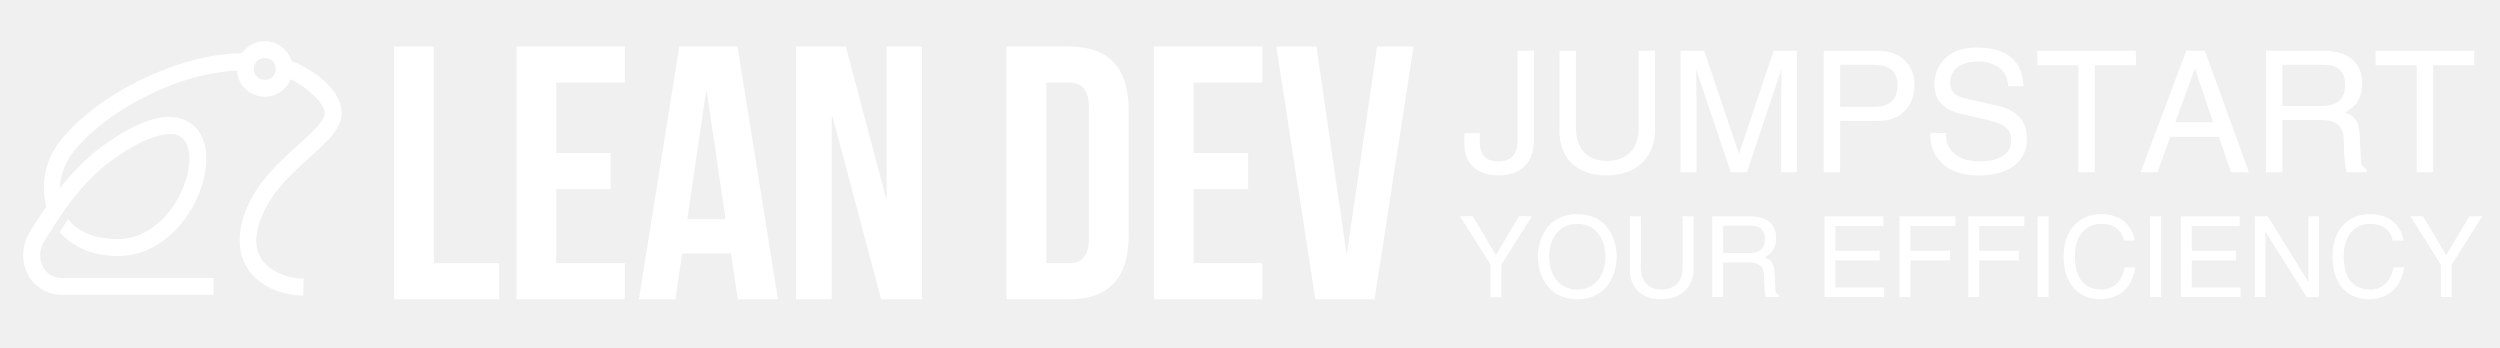
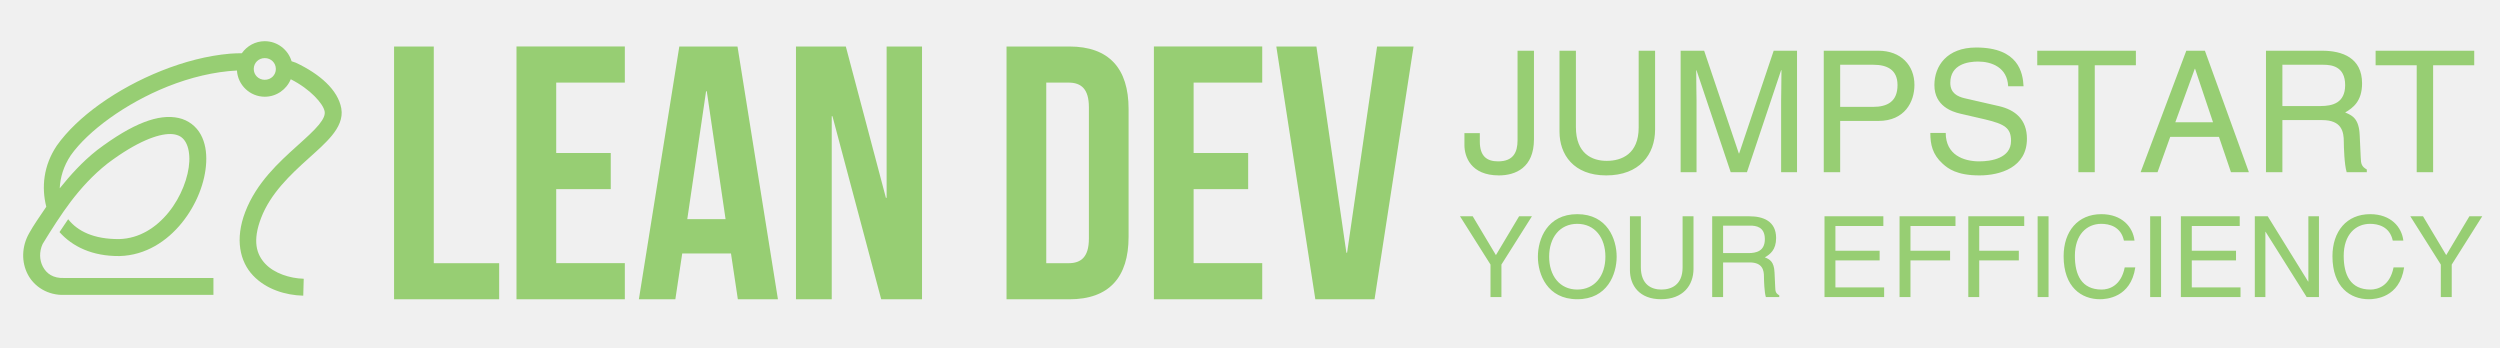
<svg xmlns="http://www.w3.org/2000/svg" version="1.1" width="3600" height="500" viewBox="0 0 3600 500" id="svg20">
  <defs id="defs24" />
  <g transform="matrix(8.104458,0,0,8.104458,81.04457,-795.1854)" id="g18">
    <defs id="SvgjsDefs1266" />
-     <g id="SvgjsG1268" featureKey="Qg0WB5-0" transform="matrix(5.063235,0,0,5.063235,184.7803,-16.66194)" style="fill:#ffffff;fill-opacity:1">
-       <path style="fill:#ffffff;stroke-width:0.634;fill-opacity:1" d="m -24.641,33.172 v -8.871 h 1.394 v 7.604 h 2.294 v 1.267 z m 5.69,-7.604 v 2.471 h 1.914 v 1.267 h -1.914 v 2.598 h 2.408 v 1.267 h -3.802 v -8.871 h 3.802 v 1.267 z m 6.362,-1.267 1.419,8.871 h -1.407 l -0.241,-1.609 h -1.711 l -0.241,1.609 h -1.28 l 1.419,-8.871 z m -1.103,1.571 -0.659,4.486 h 1.343 l -0.659,-4.486 z m 6.146,7.3 -1.711,-6.425 h -0.025 v 6.425 h -1.255 v -8.871 h 1.749 l 1.407,5.31 h 0.025 v -5.31 h 1.242 v 8.871 z m 4.398,0 v -8.871 h 2.205 c 1.394,0 2.078,0.773 2.078,2.192 V 30.98 c 0,1.419 -0.684,2.192 -2.078,2.192 z m 2.18,-7.604 H -1.754 v 6.337 h 0.786 c 0.444,0 0.71,-0.228 0.71,-0.862 v -4.613 c 0,-0.634 -0.266,-0.862 -0.71,-0.862 z m 4.385,0 v 2.471 h 1.914 v 1.267 h -1.914 v 2.598 h 2.408 v 1.267 H 2.023 v -8.871 h 3.802 v 1.267 z m 4.309,-1.267 1.052,7.236 h 0.025 L 9.855,24.301 H 11.135 L 9.766,33.172 H 7.688 L 6.319,24.301 Z" id="path12" />
+     <g id="SvgjsG1268" featureKey="Qg0WB5-0" transform="matrix(5.063235,0,0,5.063235,184.7803,-16.66194)" style="fill:#97CE73;fill-opacity:1">
+       <path style="fill:#97CE73;stroke-width:0.634;fill-opacity:1" d="m -24.641,33.172 v -8.871 h 1.394 v 7.604 h 2.294 v 1.267 z m 5.69,-7.604 v 2.471 h 1.914 v 1.267 h -1.914 v 2.598 h 2.408 v 1.267 h -3.802 v -8.871 h 3.802 v 1.267 z m 6.362,-1.267 1.419,8.871 h -1.407 l -0.241,-1.609 h -1.711 l -0.241,1.609 h -1.28 l 1.419,-8.871 z m -1.103,1.571 -0.659,4.486 h 1.343 l -0.659,-4.486 z m 6.146,7.3 -1.711,-6.425 h -0.025 v 6.425 h -1.255 v -8.871 h 1.749 l 1.407,5.31 h 0.025 v -5.31 h 1.242 v 8.871 z m 4.398,0 v -8.871 h 2.205 c 1.394,0 2.078,0.773 2.078,2.192 V 30.98 c 0,1.419 -0.684,2.192 -2.078,2.192 z m 2.18,-7.604 H -1.754 v 6.337 h 0.786 c 0.444,0 0.71,-0.228 0.71,-0.862 v -4.613 c 0,-0.634 -0.266,-0.862 -0.71,-0.862 z m 4.385,0 v 2.471 h 1.914 v 1.267 h -1.914 v 2.598 h 2.408 v 1.267 H 2.023 v -8.871 h 3.802 v 1.267 z m 4.309,-1.267 1.052,7.236 h 0.025 L 9.855,24.301 H 11.135 L 9.766,33.172 H 7.688 L 6.319,24.301 Z" id="path12" />
    </g>
-     <g style="fill:#ffffff;fill-opacity:1" id="SvgjsG1267-0" featureKey="e7LhAk-0" transform="matrix(2.608404,0,0,2.608404,-12.27026,93.67827)">
-       <g style="stroke-width:1.066;fill:#ffffff;fill-opacity:1" transform="matrix(0.93813,0,0,0.93843,-33.311,0.092397)" id="g9-8">
-         <g style="stroke-width:1.227;fill:#ffffff;fill-opacity:1" transform="matrix(0.17328,0.17322,-0.17328,0.17322,-877.94,-4124.9)" id="g7-8">
-           <g style="stroke-width:1.61;fill:#ffffff;fill-opacity:1" transform="matrix(0.62042,-0.62042,0.61978,0.61978,28.093,13202)" id="g5-3">
-             <path d="m 14959,8559.6 c -3.193,0 -6.031,1.619 -7.745,4.07 -1.309,0.023 -2.621,0.035 -3.945,0.147 -7.77,0.659 -15.719,2.785 -23.237,5.792 -15.031,6.013 -28.417,15.525 -35.302,25.296 l -0.01,0.024 -0.03,0.034 c -4.466,6.686 -5.182,14.012 -3.517,20.611 -2.102,3.121 -4.4,6.384 -5.778,8.933 -2.599,4.545 -2.639,9.827 -0.446,13.981 2.19,4.156 6.792,7.101 12.436,6.878 h 50.237 v -5.715 h -50.466 c -3.667,0.145 -5.897,-1.472 -7.141,-3.836 -1.131,-2.144 -1.304,-4.97 -0.08,-7.648 2.962,-4.881 6.301,-10.09 9.549,-14.396 3.392,-4.431 7.347,-8.853 12.345,-12.802 l 0.01,-0.01 c 10.025,-7.563 17.149,-10.022 21.236,-9.977 0.582,0.01 1.104,0.056 1.563,0.158 1.84,0.405 2.877,1.281 3.698,2.774 0.814,1.493 1.261,3.714 1.139,6.341 -0.239,5.253 -2.76,11.961 -6.972,17.178 -4.212,5.209 -9.924,8.883 -16.701,9.067 -8.587,0.068 -14.115,-2.699 -17.239,-6.72 l -2.928,4.356 c 4.361,4.892 11.062,8.183 20.238,8.102 h 0.04 c 8.787,-0.226 16.033,-5.029 21.026,-11.207 4.993,-6.178 7.929,-13.753 8.243,-20.522 0.157,-3.384 -0.347,-6.617 -1.843,-9.349 -1.496,-2.732 -4.136,-4.866 -7.485,-5.602 -6.694,-1.473 -15.433,1.737 -27.525,10.871 l -0.03,0.01 -0.01,0.024 c -5.015,3.962 -9.022,8.465 -12.58,12.882 0.187,-3.617 1.229,-7.404 3.732,-11.16 5.847,-8.28 18.569,-17.606 32.71,-23.262 7.712,-3.085 15.798,-5.021 23.416,-5.413 0.279,4.924 4.4,8.868 9.396,8.868 3.943,0 7.362,-2.459 8.769,-5.915 6.626,3.343 10.99,8.317 11.441,10.871 v 0.01 c 0.196,1.106 -0.278,2.461 -1.944,4.506 -1.67,2.045 -4.365,4.461 -7.409,7.204 -6.083,5.485 -13.644,12.365 -17.428,22.186 -3.577,9.289 -1.85,16.869 2.616,21.584 4.465,4.715 11.025,6.654 16.947,6.812 l 0.156,-5.726 c -4.719,-0.126 -9.94,-1.844 -12.948,-5.021 -3.009,-3.177 -4.449,-7.725 -1.418,-15.6 3.174,-8.245 9.87,-14.538 15.91,-19.986 3.02,-2.724 5.866,-5.215 8.007,-7.84 2.141,-2.625 3.75,-5.702 3.141,-9.125 -1.108,-6.257 -7.221,-11.617 -15.306,-15.443 l -0.04,-0.024 -0.06,-0.01 c -0.45,-0.191 -0.928,-0.308 -1.384,-0.481 -1.158,-3.897 -4.785,-6.774 -9.041,-6.777 z m 0,5.715 c 2.115,0 3.741,1.636 3.741,3.678 0,2.042 -1.626,3.657 -3.741,3.657 -2.11,0 -3.723,-1.615 -3.723,-3.657 0,-2.042 1.613,-3.678 3.723,-3.678 z" color="" dominant-baseline="auto" solid-color="" stop-color="" style="font-variant-ligatures:normal;font-variant-position:normal;font-variant-caps:normal;font-variant-numeric:normal;font-variant-alternates:normal;font-feature-settings:normal;text-indent:0;text-decoration:none;text-decoration-line:none;text-decoration-style:solid;text-transform:none;text-orientation:mixed;dominant-baseline:auto;white-space:normal;shape-padding:0;isolation:auto;mix-blend-mode:normal;color-rendering:auto;image-rendering:auto;shape-rendering:auto;fill:#ffffff;fill-opacity:1" id="path3-3" />
+     <g style="fill:#97CE73;fill-opacity:1" id="SvgjsG1267-0" featureKey="e7LhAk-0" transform="matrix(2.608404,0,0,2.608404,-12.27026,93.67827)">
+       <g style="stroke-width:1.066;fill:#97CE73;fill-opacity:1" transform="matrix(0.93813,0,0,0.93843,-33.311,0.092397)" id="g9-8">
+         <g style="stroke-width:1.227;fill:#97CE73;fill-opacity:1" transform="matrix(0.17328,0.17322,-0.17328,0.17322,-877.94,-4124.9)" id="g7-8">
+           <g style="stroke-width:1.61;fill:#97CE73;fill-opacity:1" transform="matrix(0.62042,-0.62042,0.61978,0.61978,28.093,13202)" id="g5-3">
+             <path d="m 14959,8559.6 c -3.193,0 -6.031,1.619 -7.745,4.07 -1.309,0.023 -2.621,0.035 -3.945,0.147 -7.77,0.659 -15.719,2.785 -23.237,5.792 -15.031,6.013 -28.417,15.525 -35.302,25.296 l -0.01,0.024 -0.03,0.034 c -4.466,6.686 -5.182,14.012 -3.517,20.611 -2.102,3.121 -4.4,6.384 -5.778,8.933 -2.599,4.545 -2.639,9.827 -0.446,13.981 2.19,4.156 6.792,7.101 12.436,6.878 h 50.237 v -5.715 h -50.466 c -3.667,0.145 -5.897,-1.472 -7.141,-3.836 -1.131,-2.144 -1.304,-4.97 -0.08,-7.648 2.962,-4.881 6.301,-10.09 9.549,-14.396 3.392,-4.431 7.347,-8.853 12.345,-12.802 l 0.01,-0.01 c 10.025,-7.563 17.149,-10.022 21.236,-9.977 0.582,0.01 1.104,0.056 1.563,0.158 1.84,0.405 2.877,1.281 3.698,2.774 0.814,1.493 1.261,3.714 1.139,6.341 -0.239,5.253 -2.76,11.961 -6.972,17.178 -4.212,5.209 -9.924,8.883 -16.701,9.067 -8.587,0.068 -14.115,-2.699 -17.239,-6.72 l -2.928,4.356 c 4.361,4.892 11.062,8.183 20.238,8.102 h 0.04 c 8.787,-0.226 16.033,-5.029 21.026,-11.207 4.993,-6.178 7.929,-13.753 8.243,-20.522 0.157,-3.384 -0.347,-6.617 -1.843,-9.349 -1.496,-2.732 -4.136,-4.866 -7.485,-5.602 -6.694,-1.473 -15.433,1.737 -27.525,10.871 l -0.03,0.01 -0.01,0.024 c -5.015,3.962 -9.022,8.465 -12.58,12.882 0.187,-3.617 1.229,-7.404 3.732,-11.16 5.847,-8.28 18.569,-17.606 32.71,-23.262 7.712,-3.085 15.798,-5.021 23.416,-5.413 0.279,4.924 4.4,8.868 9.396,8.868 3.943,0 7.362,-2.459 8.769,-5.915 6.626,3.343 10.99,8.317 11.441,10.871 v 0.01 c 0.196,1.106 -0.278,2.461 -1.944,4.506 -1.67,2.045 -4.365,4.461 -7.409,7.204 -6.083,5.485 -13.644,12.365 -17.428,22.186 -3.577,9.289 -1.85,16.869 2.616,21.584 4.465,4.715 11.025,6.654 16.947,6.812 l 0.156,-5.726 c -4.719,-0.126 -9.94,-1.844 -12.948,-5.021 -3.009,-3.177 -4.449,-7.725 -1.418,-15.6 3.174,-8.245 9.87,-14.538 15.91,-19.986 3.02,-2.724 5.866,-5.215 8.007,-7.84 2.141,-2.625 3.75,-5.702 3.141,-9.125 -1.108,-6.257 -7.221,-11.617 -15.306,-15.443 l -0.04,-0.024 -0.06,-0.01 c -0.45,-0.191 -0.928,-0.308 -1.384,-0.481 -1.158,-3.897 -4.785,-6.774 -9.041,-6.777 z m 0,5.715 c 2.115,0 3.741,1.636 3.741,3.678 0,2.042 -1.626,3.657 -3.741,3.657 -2.11,0 -3.723,-1.615 -3.723,-3.657 0,-2.042 1.613,-3.678 3.723,-3.678 z" color="" dominant-baseline="auto" solid-color="" stop-color="" style="font-variant-ligatures:normal;font-variant-position:normal;font-variant-caps:normal;font-variant-numeric:normal;font-variant-alternates:normal;font-feature-settings:normal;text-indent:0;text-decoration:none;text-decoration-line:none;text-decoration-style:solid;text-transform:none;text-orientation:mixed;dominant-baseline:auto;white-space:normal;shape-padding:0;isolation:auto;mix-blend-mode:normal;color-rendering:auto;image-rendering:auto;shape-rendering:auto;fill:#97CE73;fill-opacity:1" id="path3-3" />
          </g>
        </g>
      </g>
    </g>
-     <g id="SvgjsG1269-4" featureKey="sloganFeature-0" transform="matrix(0.9997057,0,0,0.9997057,125.4122,130.9103)" style="fill:#ffffff;fill-opacity:1">
-       <path d="M 131.4,14.22 V 20 h -1.94 v -5.78 l -5.42,-8.58 h 2.26 l 4.12,6.9 4.12,-6.9 h 2.28 z m 18.48,-1.4 c 0,-3.38 -1.88,-5.84 -5,-5.84 -3.12,0 -5,2.46 -5,5.84 0,3.38 1.88,5.84 5,5.84 3.12,0 5,-2.46 5,-5.84 z m 2,0 c 0,3.1 -1.64,7.56 -7,7.56 -5.36,0 -7,-4.46 -7,-7.56 0,-3.1 1.64,-7.56 7,-7.56 5.36,0 7,4.46 7,7.56 z M 163.6,5.64 h 1.94 v 9.32 c 0,2.94 -1.84,5.42 -5.78,5.42 -3.86,0 -5.52,-2.48 -5.52,-5.16 V 5.64 h 1.94 v 9.04 c 0,3.12 1.9,3.98 3.64,3.98 1.78,0 3.78,-0.82 3.78,-3.94 z m 7.2,8.2 V 20 h -1.94 V 5.64 h 6.64 c 2.36,0 4.72,0.82 4.72,3.86 0,2.12 -1.08,2.9 -2,3.44 0.82,0.34 1.64,0.7 1.72,2.7 l 0.12,2.6 c 0.02,0.8 0.12,1.1 0.72,1.44 V 20 h -2.38 c -0.28,-0.88 -0.34,-3.06 -0.34,-3.6 0,-1.18 -0.24,-2.56 -2.56,-2.56 z m 0,-6.54 v 4.88 h 4.5 c 1.42,0 2.92,-0.36 2.92,-2.48 0,-2.22 -1.62,-2.4 -2.58,-2.4 z m 28.62,10.98 V 20 h -10.6 V 5.64 h 10.46 v 1.72 h -8.52 v 4.4 h 7.86 v 1.72 h -7.86 v 4.8 z m 4.68,-4.8 V 20 h -1.94 V 5.64 h 9.94 v 1.72 h -8 v 4.4 h 7.04 v 1.72 z m 12.22,0 V 20 h -1.94 V 5.64 h 9.94 v 1.72 h -8 v 4.4 h 7.04 v 1.72 z M 228.64,5.64 V 20 H 226.7 V 5.64 Z m 15.28,4.32 h -1.88 c -0.54,-2.52 -2.64,-2.98 -4.02,-2.98 -2.6,0 -4.7,1.92 -4.7,5.7 0,3.38 1.2,5.98 4.76,5.98 1.26,0 3.44,-0.6 4.1,-3.94 h 1.88 c -0.8,5.42 -5.2,5.66 -6.28,5.66 -3.26,0 -6.46,-2.12 -6.46,-7.64 0,-4.42 2.52,-7.48 6.7,-7.48 3.7,0 5.62,2.3 5.9,4.7 z m 4.72,-4.32 V 20 H 246.7 V 5.64 Z m 14.12,12.64 V 20 h -10.6 V 5.64 h 10.46 v 1.72 h -8.52 v 4.4 h 7.86 v 1.72 h -7.86 v 4.8 z m 12.06,-1.04 V 5.64 h 1.88 V 20 h -2.18 l -7.3,-11.6 h -0.04 V 20 H 265.3 V 5.64 h 2.3 l 7.18,11.6 z M 291.7,9.96 h -1.88 c -0.54,-2.52 -2.64,-2.98 -4.02,-2.98 -2.6,0 -4.7,1.92 -4.7,5.7 0,3.38 1.2,5.98 4.76,5.98 1.26,0 3.44,-0.6 4.1,-3.94 h 1.88 c -0.8,5.42 -5.2,5.66 -6.28,5.66 -3.26,0 -6.46,-2.12 -6.46,-7.64 0,-4.42 2.52,-7.48 6.7,-7.48 3.7,0 5.62,2.3 5.9,4.7 z m 8.6,4.26 V 20 h -1.94 v -5.78 l -5.42,-8.58 h 2.26 l 4.12,6.9 4.12,-6.9 h 2.28 z" id="path15-2" style="fill:#ffffff;fill-opacity:1" />
+     <g id="SvgjsG1269-4" featureKey="sloganFeature-0" transform="matrix(0.9997057,0,0,0.9997057,125.4122,130.9103)" style="fill:#97CE73;fill-opacity:1">
+       <path d="M 131.4,14.22 V 20 h -1.94 v -5.78 l -5.42,-8.58 h 2.26 l 4.12,6.9 4.12,-6.9 h 2.28 z m 18.48,-1.4 c 0,-3.38 -1.88,-5.84 -5,-5.84 -3.12,0 -5,2.46 -5,5.84 0,3.38 1.88,5.84 5,5.84 3.12,0 5,-2.46 5,-5.84 z m 2,0 c 0,3.1 -1.64,7.56 -7,7.56 -5.36,0 -7,-4.46 -7,-7.56 0,-3.1 1.64,-7.56 7,-7.56 5.36,0 7,4.46 7,7.56 z M 163.6,5.64 h 1.94 v 9.32 c 0,2.94 -1.84,5.42 -5.78,5.42 -3.86,0 -5.52,-2.48 -5.52,-5.16 V 5.64 h 1.94 v 9.04 c 0,3.12 1.9,3.98 3.64,3.98 1.78,0 3.78,-0.82 3.78,-3.94 z m 7.2,8.2 V 20 h -1.94 V 5.64 h 6.64 c 2.36,0 4.72,0.82 4.72,3.86 0,2.12 -1.08,2.9 -2,3.44 0.82,0.34 1.64,0.7 1.72,2.7 l 0.12,2.6 c 0.02,0.8 0.12,1.1 0.72,1.44 V 20 h -2.38 c -0.28,-0.88 -0.34,-3.06 -0.34,-3.6 0,-1.18 -0.24,-2.56 -2.56,-2.56 z m 0,-6.54 v 4.88 h 4.5 c 1.42,0 2.92,-0.36 2.92,-2.48 0,-2.22 -1.62,-2.4 -2.58,-2.4 z m 28.62,10.98 V 20 h -10.6 V 5.64 h 10.46 v 1.72 h -8.52 v 4.4 h 7.86 v 1.72 h -7.86 v 4.8 z m 4.68,-4.8 V 20 h -1.94 V 5.64 h 9.94 v 1.72 h -8 v 4.4 h 7.04 v 1.72 z m 12.22,0 V 20 h -1.94 V 5.64 h 9.94 v 1.72 h -8 v 4.4 h 7.04 v 1.72 z M 228.64,5.64 V 20 H 226.7 V 5.64 Z m 15.28,4.32 h -1.88 c -0.54,-2.52 -2.64,-2.98 -4.02,-2.98 -2.6,0 -4.7,1.92 -4.7,5.7 0,3.38 1.2,5.98 4.76,5.98 1.26,0 3.44,-0.6 4.1,-3.94 h 1.88 c -0.8,5.42 -5.2,5.66 -6.28,5.66 -3.26,0 -6.46,-2.12 -6.46,-7.64 0,-4.42 2.52,-7.48 6.7,-7.48 3.7,0 5.62,2.3 5.9,4.7 z m 4.72,-4.32 V 20 H 246.7 V 5.64 Z m 14.12,12.64 V 20 h -10.6 V 5.64 h 10.46 v 1.72 h -8.52 v 4.4 h 7.86 v 1.72 h -7.86 v 4.8 z m 12.06,-1.04 V 5.64 h 1.88 V 20 h -2.18 l -7.3,-11.6 h -0.04 V 20 H 265.3 V 5.64 h 2.3 l 7.18,11.6 z M 291.7,9.96 h -1.88 c -0.54,-2.52 -2.64,-2.98 -4.02,-2.98 -2.6,0 -4.7,1.92 -4.7,5.7 0,3.38 1.2,5.98 4.76,5.98 1.26,0 3.44,-0.6 4.1,-3.94 h 1.88 c -0.8,5.42 -5.2,5.66 -6.28,5.66 -3.26,0 -6.46,-2.12 -6.46,-7.64 0,-4.42 2.52,-7.48 6.7,-7.48 3.7,0 5.62,2.3 5.9,4.7 z m 8.6,4.26 V 20 h -1.94 v -5.78 l -5.42,-8.58 h 2.26 l 4.12,6.9 4.12,-6.9 h 2.28 z" id="path15-2" style="fill:#97CE73;fill-opacity:1" />
    </g>
-     <g id="SvgjsG1269-4-4" featureKey="sloganFeature-0" transform="matrix(1.502955,0,0,1.502955,249.6881,98.65334)" style="fill:#ffffff;fill-opacity:1">
-       <path d="m 0.34,15.38 h 1.82 v 1 c 0,1.72 0.82,2.34 2.16,2.34 1.8,0 2.3,-1.08 2.3,-2.48 V 5.64 h 1.94 v 10.48 c 0,3.36 -2.2,4.26 -4.14,4.26 -3.34,0 -4.08,-2.24 -4.08,-3.58 z m 20.6,-9.74 h 1.94 v 9.32 c 0,2.94 -1.84,5.42 -5.78,5.42 -3.86,0 -5.52,-2.48 -5.52,-5.16 V 5.64 h 1.94 v 9.04 c 0,3.12 1.9,3.98 3.64,3.98 1.78,0 3.78,-0.82 3.78,-3.94 z M 39.66,20 h -1.88 v -8.48 c 0,-0.42 0.04,-2.24 0.04,-3.58 H 37.78 L 33.74,20 H 31.82 L 27.78,7.96 h -0.04 c 0,1.32 0.04,3.14 0.04,3.56 V 20 H 25.9 V 5.64 h 2.78 l 4.1,12.14 h 0.04 L 36.9,5.64 h 2.76 z m 5.1,-12.7 v 4.98 h 3.86 c 1.74,0 2.92,-0.64 2.92,-2.58 0,-1.82 -1.24,-2.4 -2.84,-2.4 z m 0,6.64 V 20 H 42.82 V 5.64 h 6.46 c 2.66,0 4.26,1.72 4.26,4.04 0,2 -1.14,4.26 -4.26,4.26 z m 21.68,-4.1 h -1.82 c -0.1,-2.22 -1.94,-2.92 -3.56,-2.92 -1.22,0 -3.28,0.34 -3.28,2.52 0,1.22 0.86,1.62 1.7,1.82 l 4.1,0.94 c 1.86,0.44 3.26,1.56 3.26,3.84 0,3.4 -3.16,4.34 -5.62,4.34 -2.66,0 -3.7,-0.8 -4.34,-1.38 -1.22,-1.1 -1.46,-2.3 -1.46,-3.64 h 1.82 c 0,2.6 2.12,3.36 3.96,3.36 1.4,0 3.76,-0.36 3.76,-2.42 0,-1.5 -0.7,-1.98 -3.06,-2.54 L 58.96,13.08 C 58.02,12.86 55.9,12.2 55.9,9.7 c 0,-2.24 1.46,-4.44 4.94,-4.44 5.02,0 5.52,3 5.6,4.58 z M 68.06,7.36 V 5.64 H 79.72 V 7.36 H 74.86 V 20 H 72.92 V 7.36 Z m 21.48,8.46 H 83.78 L 82.28,20 h -2 l 5.4,-14.36 h 2.2 L 93.08,20 H 90.96 Z M 84.38,14.1 h 4.46 L 86.72,7.78 H 86.68 Z M 97.04,13.84 V 20 H 95.1 V 5.64 h 6.64 c 2.36,0 4.72,0.82 4.72,3.86 0,2.12 -1.08,2.9 -2,3.44 0.82,0.34 1.64,0.7 1.72,2.7 l 0.12,2.6 c 0.02,0.8 0.12,1.1 0.72,1.44 V 20 h -2.38 c -0.28,-0.88 -0.34,-3.06 -0.34,-3.6 0,-1.18 -0.24,-2.56 -2.56,-2.56 z m 0,-6.54 v 4.88 h 4.5 c 1.42,0 2.92,-0.36 2.92,-2.48 0,-2.22 -1.62,-2.4 -2.58,-2.4 z m 11.02,0.06 V 5.64 h 11.66 v 1.72 h -4.86 V 20 h -1.94 V 7.36 Z" id="path15-2-9" style="fill:#ffffff;fill-opacity:1" />
+     <g id="SvgjsG1269-4-4" featureKey="sloganFeature-0" transform="matrix(1.502955,0,0,1.502955,249.6881,98.65334)" style="fill:#97CE73;fill-opacity:1">
+       <path d="m 0.34,15.38 h 1.82 v 1 c 0,1.72 0.82,2.34 2.16,2.34 1.8,0 2.3,-1.08 2.3,-2.48 V 5.64 h 1.94 v 10.48 c 0,3.36 -2.2,4.26 -4.14,4.26 -3.34,0 -4.08,-2.24 -4.08,-3.58 z m 20.6,-9.74 h 1.94 v 9.32 c 0,2.94 -1.84,5.42 -5.78,5.42 -3.86,0 -5.52,-2.48 -5.52,-5.16 V 5.64 h 1.94 v 9.04 c 0,3.12 1.9,3.98 3.64,3.98 1.78,0 3.78,-0.82 3.78,-3.94 z M 39.66,20 h -1.88 v -8.48 c 0,-0.42 0.04,-2.24 0.04,-3.58 H 37.78 L 33.74,20 H 31.82 L 27.78,7.96 h -0.04 c 0,1.32 0.04,3.14 0.04,3.56 V 20 H 25.9 V 5.64 h 2.78 l 4.1,12.14 h 0.04 L 36.9,5.64 h 2.76 z m 5.1,-12.7 v 4.98 h 3.86 c 1.74,0 2.92,-0.64 2.92,-2.58 0,-1.82 -1.24,-2.4 -2.84,-2.4 z m 0,6.64 V 20 H 42.82 V 5.64 h 6.46 c 2.66,0 4.26,1.72 4.26,4.04 0,2 -1.14,4.26 -4.26,4.26 z m 21.68,-4.1 h -1.82 c -0.1,-2.22 -1.94,-2.92 -3.56,-2.92 -1.22,0 -3.28,0.34 -3.28,2.52 0,1.22 0.86,1.62 1.7,1.82 l 4.1,0.94 c 1.86,0.44 3.26,1.56 3.26,3.84 0,3.4 -3.16,4.34 -5.62,4.34 -2.66,0 -3.7,-0.8 -4.34,-1.38 -1.22,-1.1 -1.46,-2.3 -1.46,-3.64 h 1.82 c 0,2.6 2.12,3.36 3.96,3.36 1.4,0 3.76,-0.36 3.76,-2.42 0,-1.5 -0.7,-1.98 -3.06,-2.54 L 58.96,13.08 C 58.02,12.86 55.9,12.2 55.9,9.7 c 0,-2.24 1.46,-4.44 4.94,-4.44 5.02,0 5.52,3 5.6,4.58 z M 68.06,7.36 V 5.64 H 79.72 V 7.36 H 74.86 V 20 H 72.92 V 7.36 Z m 21.48,8.46 H 83.78 L 82.28,20 h -2 l 5.4,-14.36 h 2.2 L 93.08,20 H 90.96 Z M 84.38,14.1 h 4.46 L 86.72,7.78 H 86.68 Z M 97.04,13.84 V 20 H 95.1 V 5.64 h 6.64 c 2.36,0 4.72,0.82 4.72,3.86 0,2.12 -1.08,2.9 -2,3.44 0.82,0.34 1.64,0.7 1.72,2.7 l 0.12,2.6 c 0.02,0.8 0.12,1.1 0.72,1.44 V 20 h -2.38 c -0.28,-0.88 -0.34,-3.06 -0.34,-3.6 0,-1.18 -0.24,-2.56 -2.56,-2.56 z m 0,-6.54 v 4.88 h 4.5 c 1.42,0 2.92,-0.36 2.92,-2.48 0,-2.22 -1.62,-2.4 -2.58,-2.4 z m 11.02,0.06 V 5.64 h 11.66 v 1.72 h -4.86 V 20 h -1.94 V 7.36 Z" id="path15-2-9" style="fill:#97CE73;fill-opacity:1" />
    </g>
  </g>
  <flowRoot xml:space="preserve" id="flowRoot3784" style="font-style:normal;font-variant:normal;font-weight:normal;font-stretch:normal;font-size:13.333px;line-height:1.25;font-family:serif;-inkscape-font-specification:serif;text-align:center;letter-spacing:0px;word-spacing:0px;text-anchor:middle;fill:#000000;fill-opacity:1;stroke:none" transform="translate(0,-12)">
    <flowRegion id="flowRegion3786">
      <rect id="rect3788" width="180.929" height="16.701" x="-44.536" y="-495.638" />
    </flowRegion>
    <flowPara id="flowPara3790" />
  </flowRoot>
</svg>
